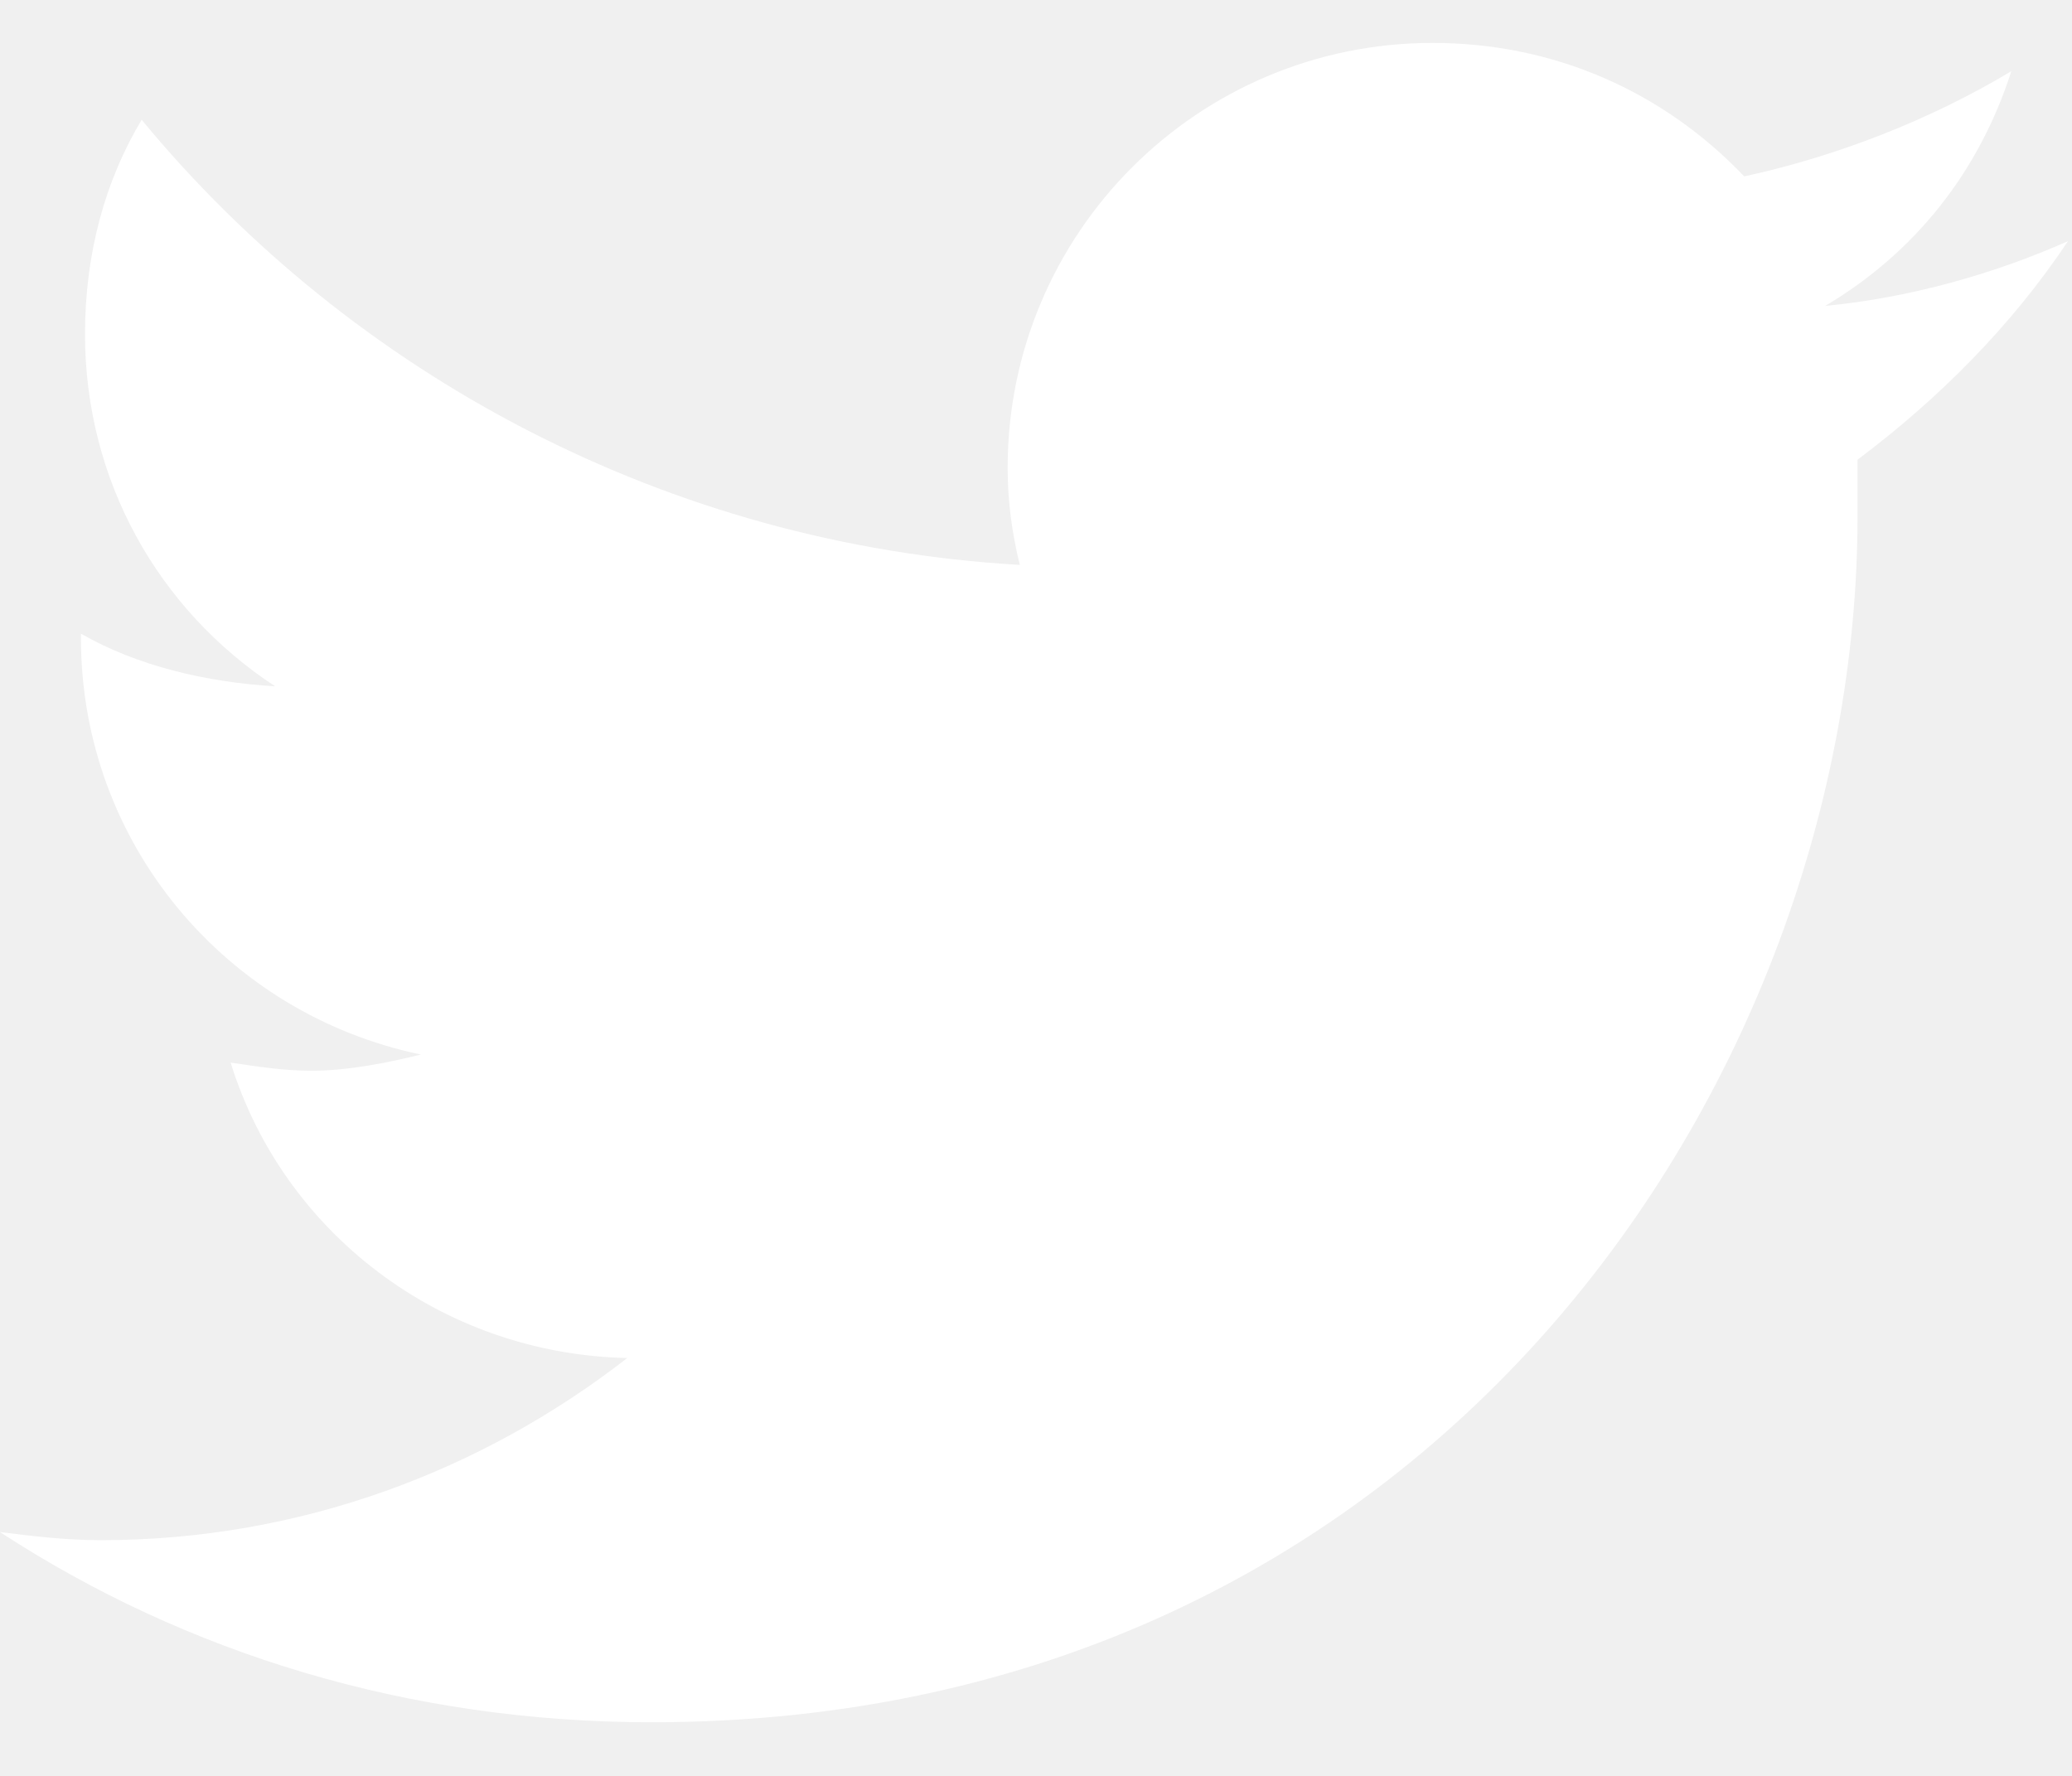
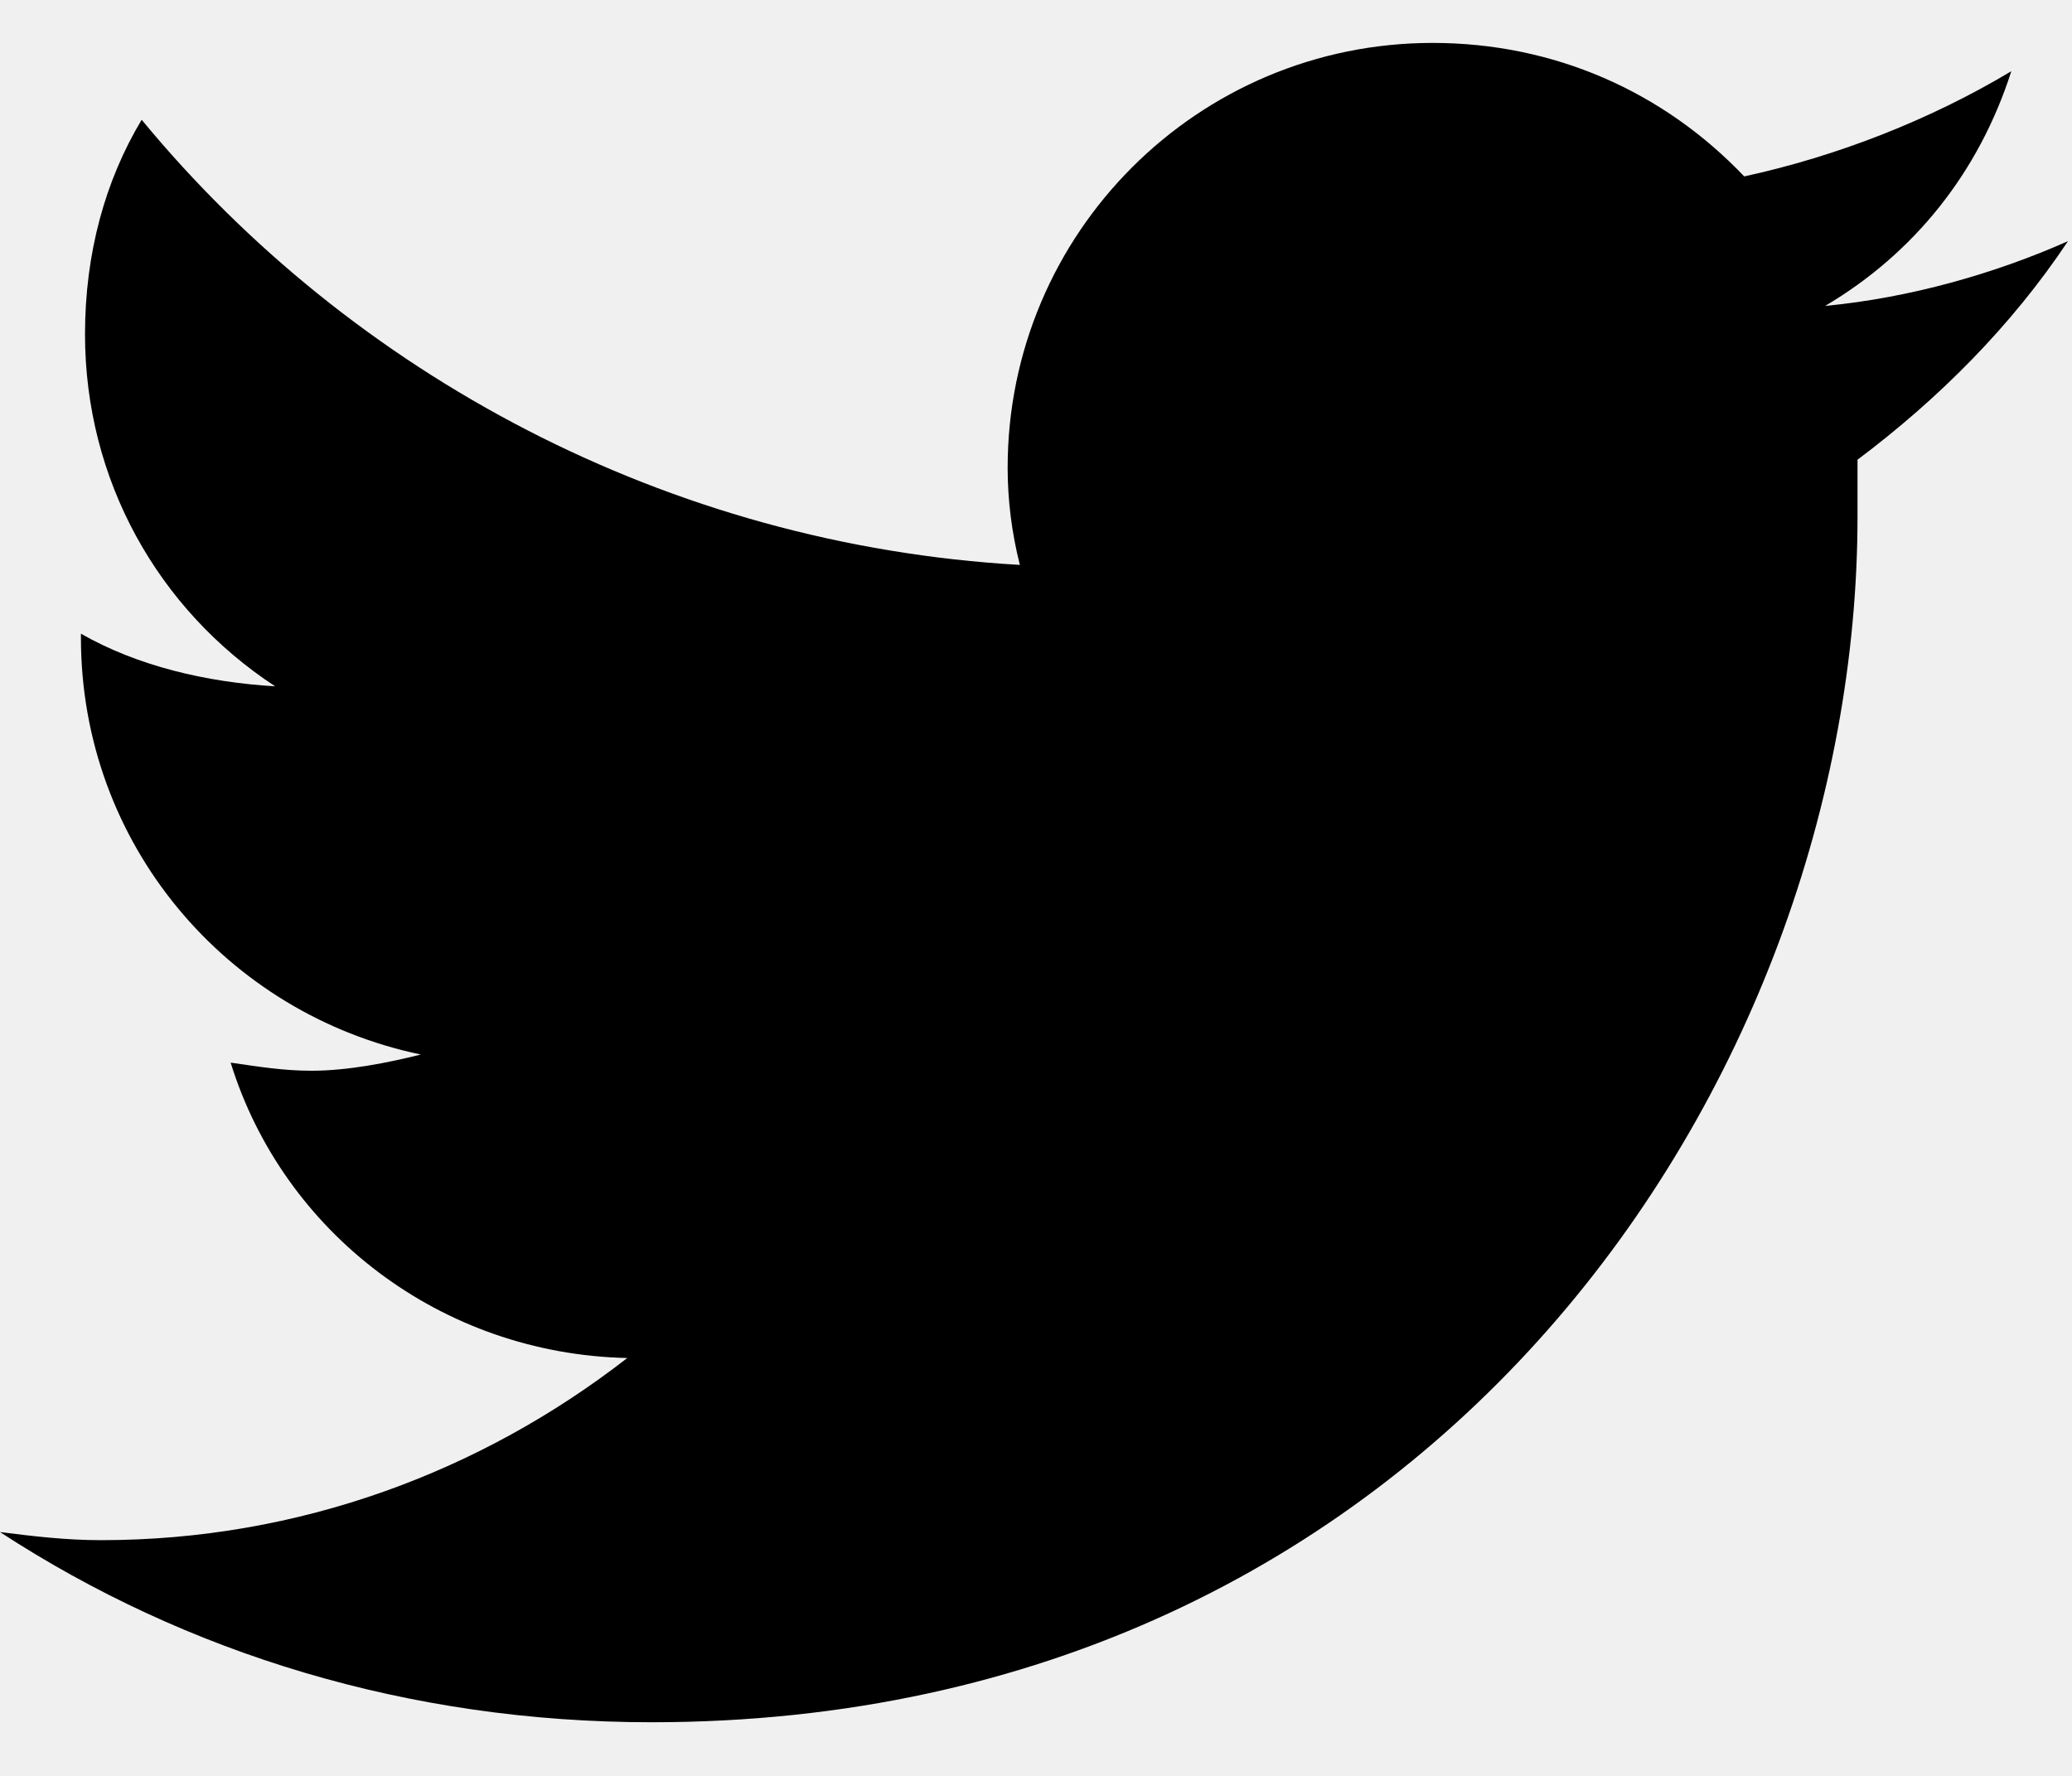
- <svg xmlns="http://www.w3.org/2000/svg" width="35" height="30" viewBox="0 0 35 30" fill="none">
-   <path d="M31.377 7.766C32.744 6.74 33.975 5.51 34.932 4.074C33.701 4.621 32.266 5.031 30.83 5.168C32.334 4.279 33.428 2.912 33.975 1.203C32.607 2.023 31.035 2.639 29.463 2.98C28.096 1.545 26.25 0.725 24.199 0.725C20.234 0.725 17.021 3.938 17.021 7.902C17.021 8.449 17.09 8.996 17.227 9.543C11.279 9.201 5.947 6.33 2.393 2.023C1.777 3.049 1.436 4.279 1.436 5.646C1.436 8.107 2.666 10.295 4.648 11.594C3.486 11.525 2.324 11.252 1.367 10.705V10.773C1.367 14.26 3.828 17.131 7.109 17.814C6.562 17.951 5.879 18.088 5.264 18.088C4.785 18.088 4.375 18.02 3.896 17.951C4.785 20.822 7.451 22.873 10.596 22.941C8.135 24.855 5.059 26.018 1.709 26.018C1.094 26.018 0.547 25.949 0 25.881C3.145 27.932 6.904 29.094 11.006 29.094C24.199 29.094 31.377 18.225 31.377 8.723C31.377 8.381 31.377 8.107 31.377 7.766Z" fill="white" />
+ <svg xmlns="http://www.w3.org/2000/svg" width="35" height="30" viewBox="0 0 35 30">
+   <path d="M31.377 7.766C32.744 6.74 33.975 5.51 34.932 4.074C33.701 4.621 32.266 5.031 30.83 5.168C32.334 4.279 33.428 2.912 33.975 1.203C32.607 2.023 31.035 2.639 29.463 2.98C28.096 1.545 26.25 0.725 24.199 0.725C20.234 0.725 17.021 3.938 17.021 7.902C17.021 8.449 17.09 8.996 17.227 9.543C11.279 9.201 5.947 6.33 2.393 2.023C1.777 3.049 1.436 4.279 1.436 5.646C1.436 8.107 2.666 10.295 4.648 11.594C3.486 11.525 2.324 11.252 1.367 10.705V10.773C1.367 14.26 3.828 17.131 7.109 17.814C6.562 17.951 5.879 18.088 5.264 18.088C4.785 18.088 4.375 18.02 3.896 17.951C4.785 20.822 7.451 22.873 10.596 22.941C8.135 24.855 5.059 26.018 1.709 26.018C1.094 26.018 0.547 25.949 0 25.881C3.145 27.932 6.904 29.094 11.006 29.094C24.199 29.094 31.377 18.225 31.377 8.723C31.377 8.381 31.377 8.107 31.377 7.766Z" />
</svg>
